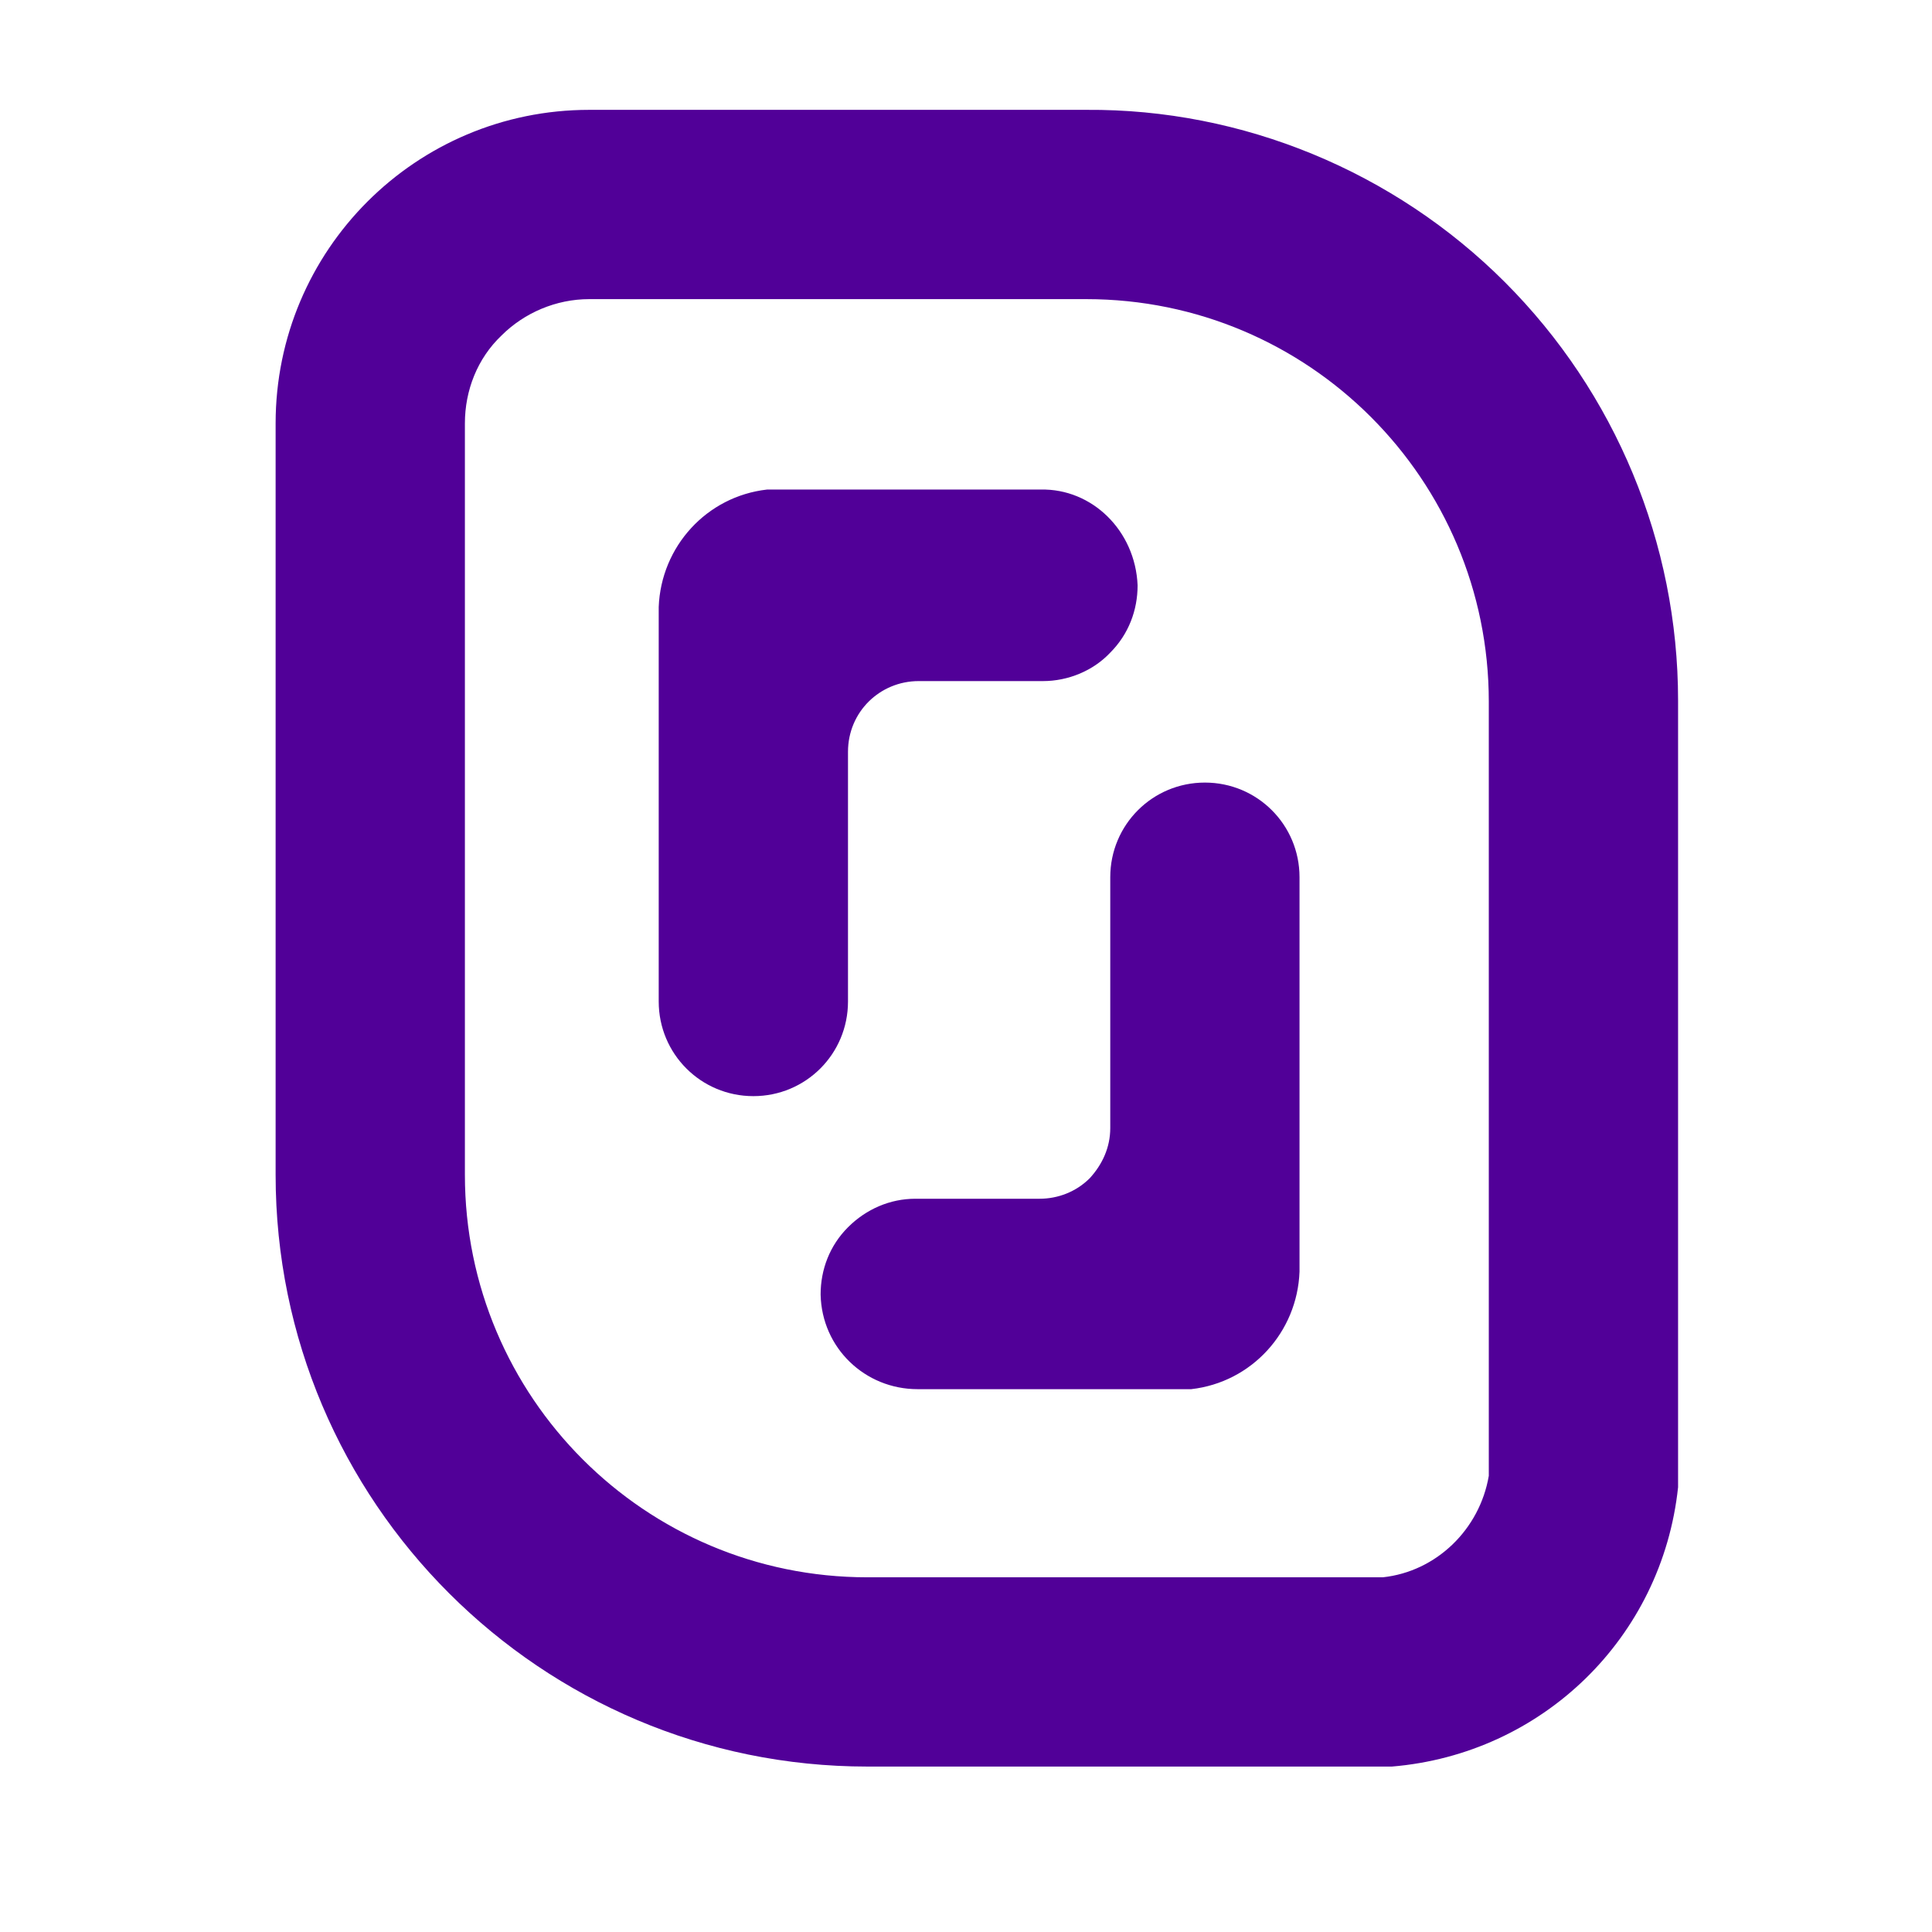
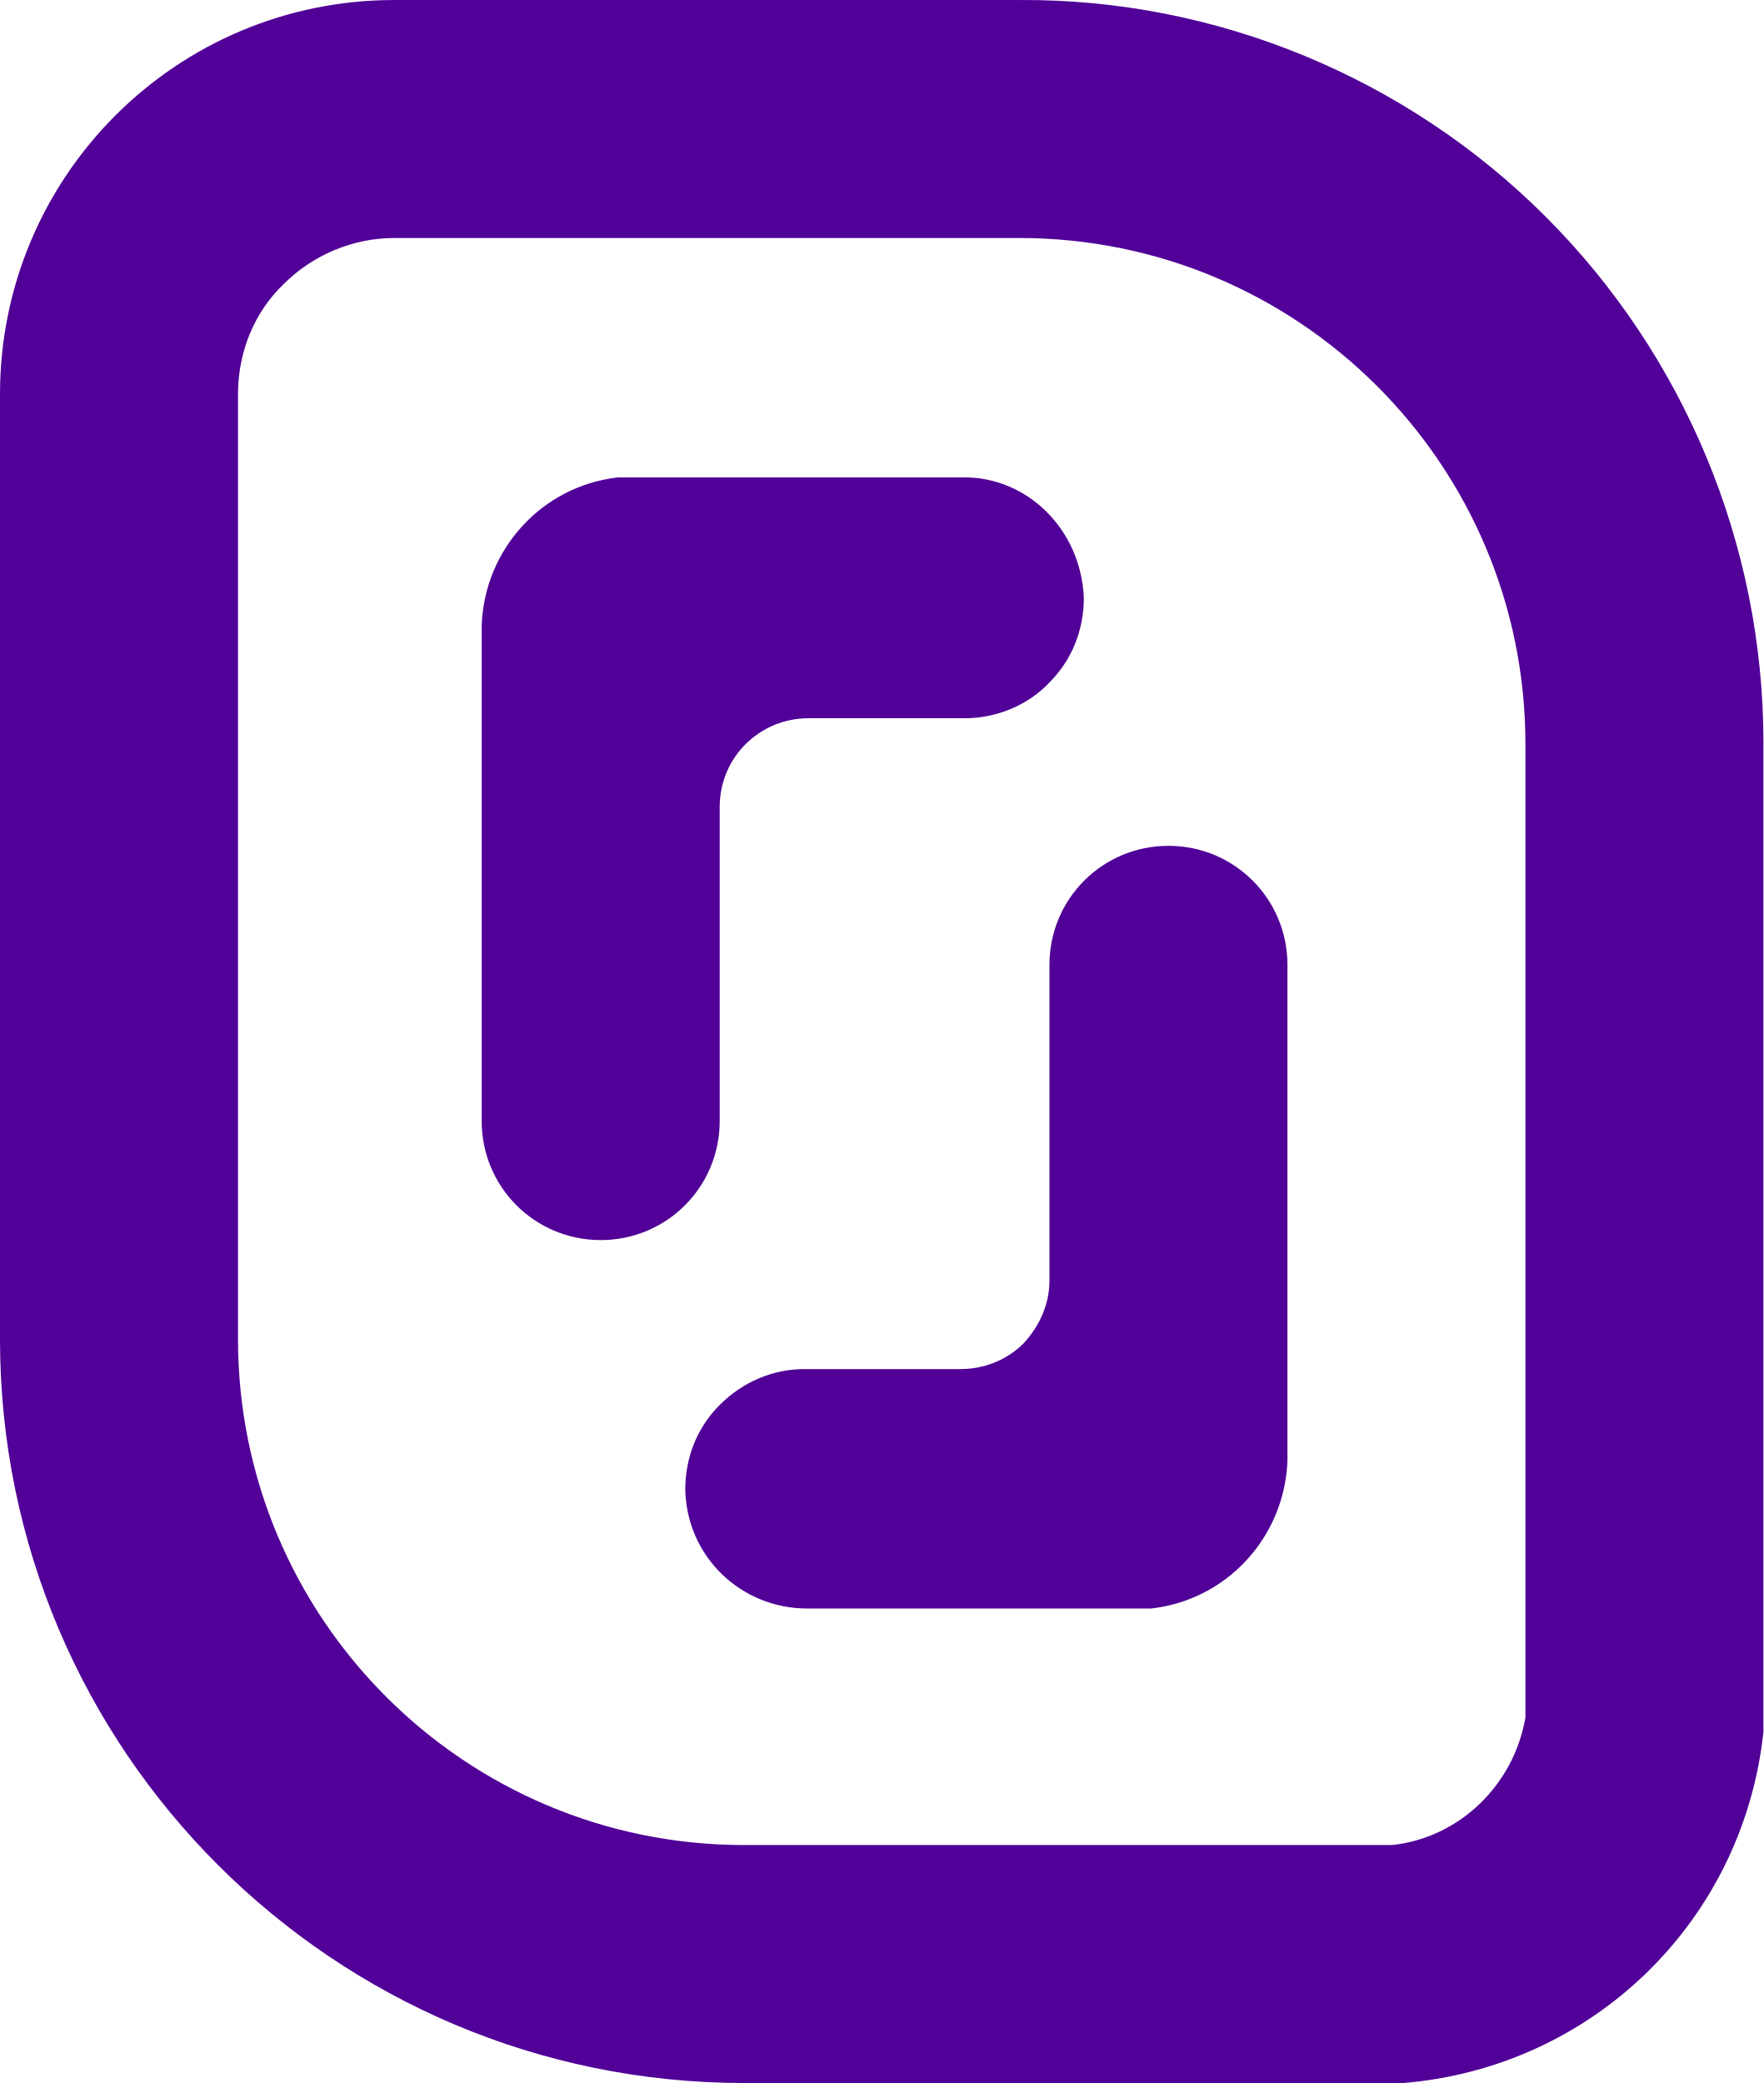
- <svg xmlns="http://www.w3.org/2000/svg" version="1.1" id="layer" x="0px" y="0px" viewBox="0 0 100 100" style="enable-background:new 0 0 652 652;">
+ <svg xmlns="http://www.w3.org/2000/svg" viewBox="14.266 5.685 72.591 85.752" width="72.591" height="85.752">
  <path class="st0" d="M 47.492 71.903 L 61.657 71.903 C 64.784 71.549 67.145 68.953 67.263 65.824 L 67.263 45.404 C 67.263 42.69 65.079 40.506 62.365 40.506 C 59.65 40.506 57.467 42.69 57.467 45.404 L 57.467 58.389 C 57.467 59.392 57.054 60.278 56.404 60.985 C 55.696 61.693 54.751 62.047 53.807 62.047 L 47.374 62.047 C 46.076 62.047 44.837 62.578 43.892 63.523 C 42.948 64.467 42.475 65.706 42.475 67.005 C 42.534 69.779 44.778 71.903 47.492 71.903 Z M 53.866 25.339 L 39.702 25.339 C 36.575 25.693 34.214 28.29 34.095 31.418 L 34.095 51.837 C 34.095 54.553 36.28 56.736 38.994 56.736 C 41.709 56.736 43.892 54.553 43.892 51.837 L 43.892 38.913 C 43.892 36.847 45.545 35.253 47.551 35.253 L 53.984 35.253 C 55.283 35.253 56.581 34.723 57.467 33.779 C 58.41 32.834 58.882 31.595 58.882 30.296 C 58.764 27.464 56.522 25.28 53.866 25.339 Z M 56.227 15.483 C 67.734 15.483 77.06 24.809 77.06 36.316 L 77.06 76.388 C 76.588 79.162 74.345 81.345 71.572 81.641 L 44.896 81.641 C 33.387 81.641 24.063 72.316 24.063 60.808 L 24.063 21.916 C 24.063 20.204 24.712 18.552 25.952 17.372 C 27.131 16.191 28.784 15.483 30.496 15.483 L 56.227 15.483 M 56.227 5.686 L 30.496 5.686 C 21.526 5.686 14.266 12.946 14.266 21.916 L 14.266 60.808 C 14.266 77.746 28.016 91.437 44.896 91.437 L 72.044 91.437 C 79.833 90.789 86.03 84.769 86.857 76.978 L 86.857 36.257 C 86.857 28.113 83.61 20.322 77.887 14.599 C 72.162 8.874 64.312 5.627 56.227 5.686 Z" style="fill: rgb(81, 0, 152);" />
</svg>
